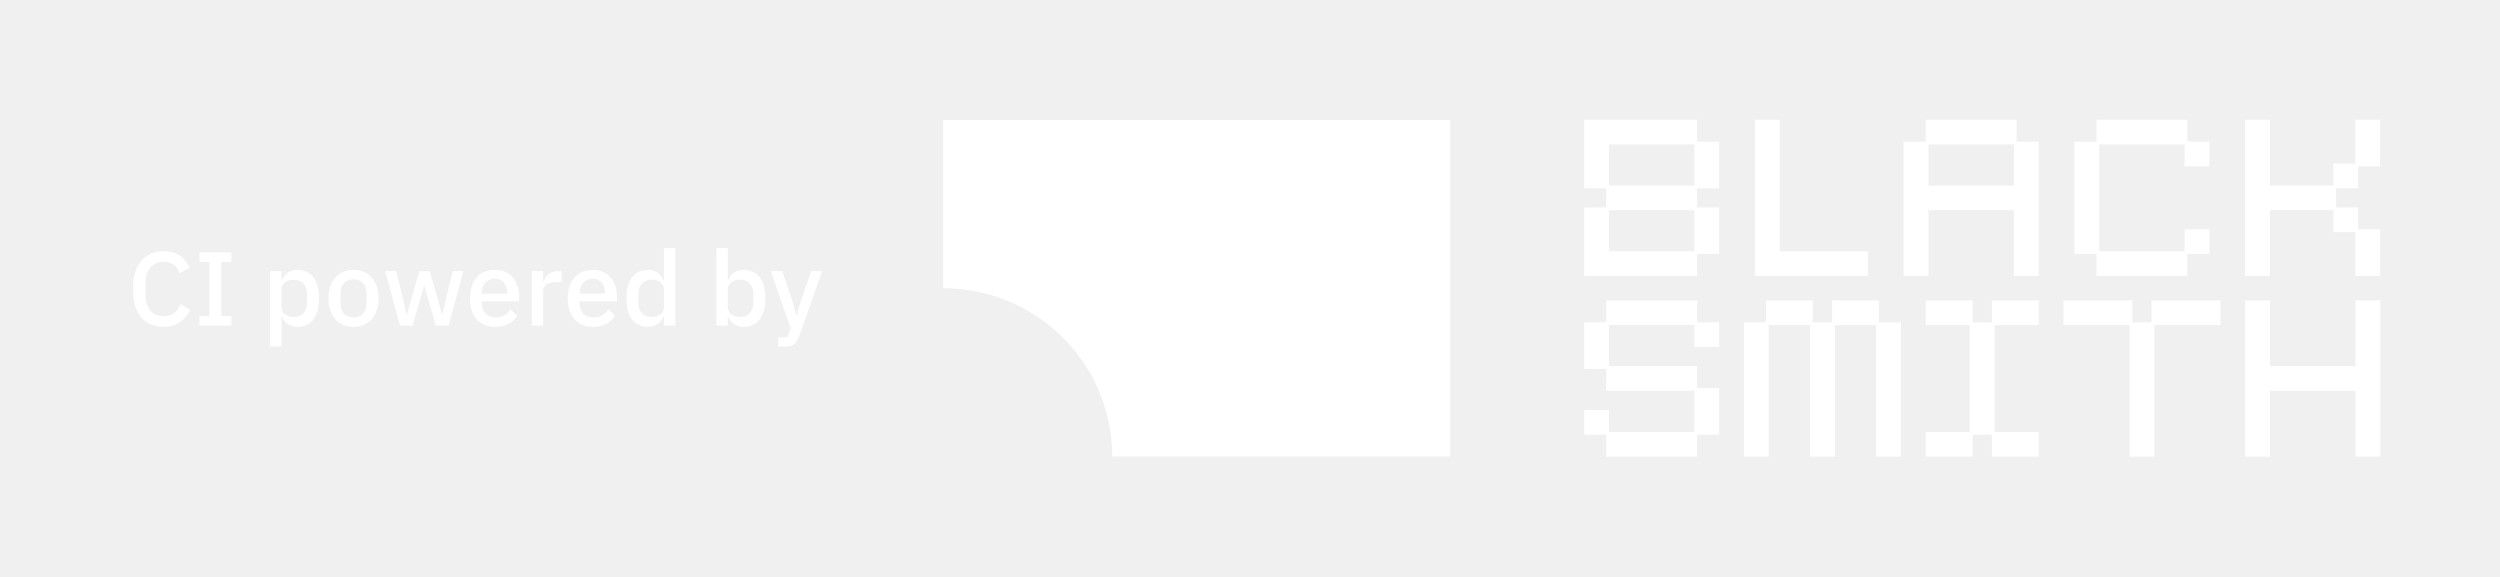
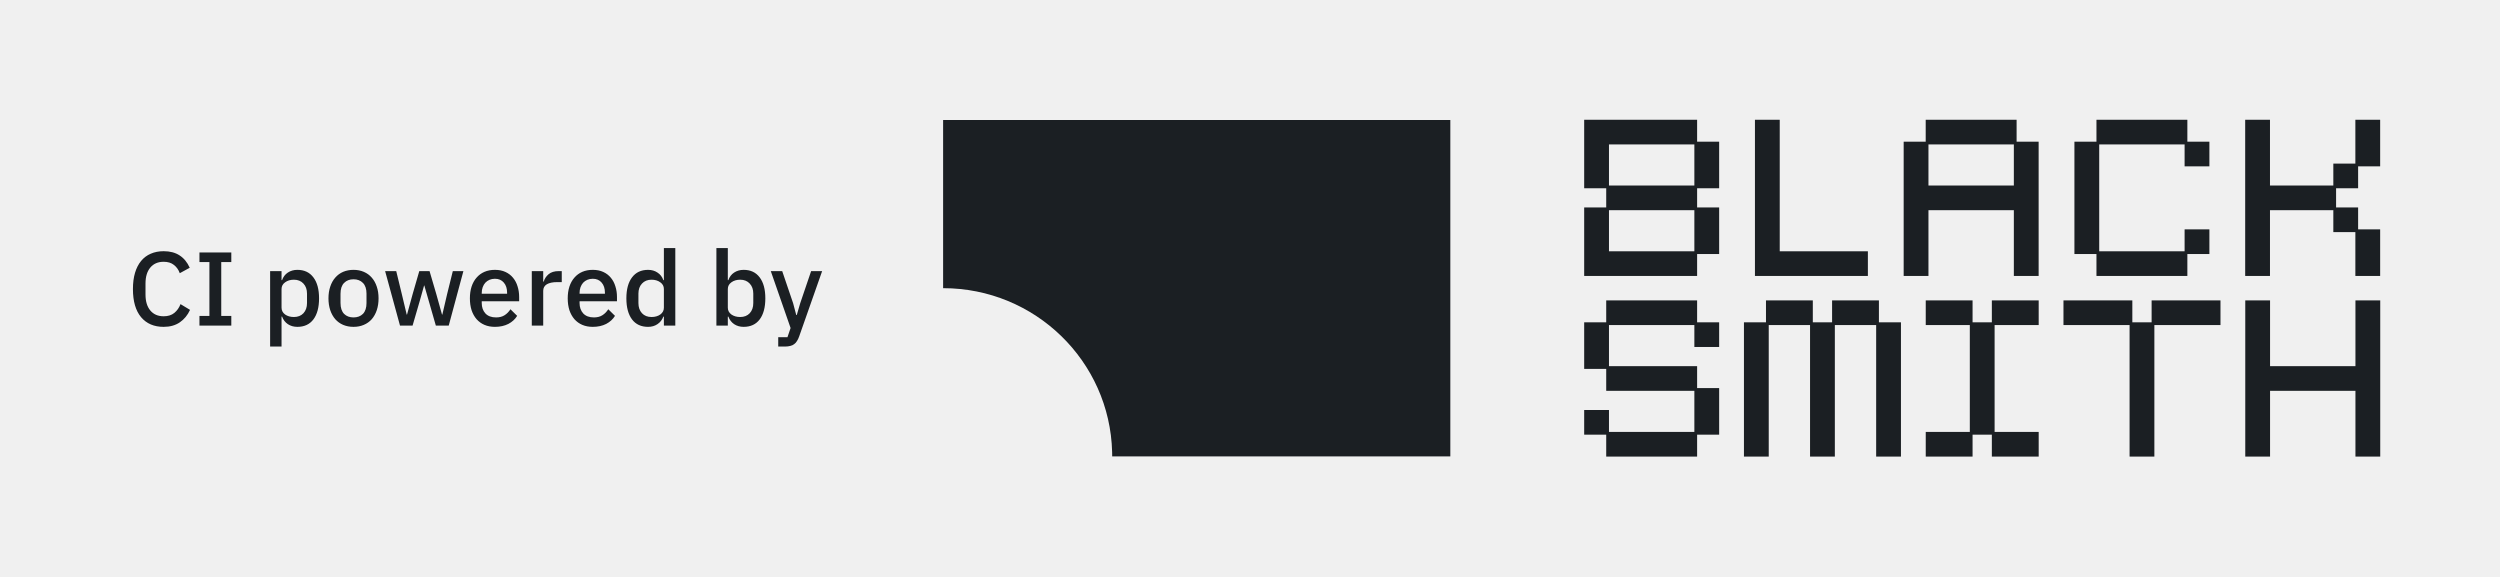
<svg xmlns="http://www.w3.org/2000/svg" width="334" height="77" viewBox="0 0 334 77" fill="none">
-   <path d="M21.862 43.668C20.584 43.668 19.58 43.239 18.852 42.38C18.124 41.512 17.76 40.257 17.76 38.614C17.76 37.793 17.854 37.069 18.04 36.444C18.227 35.819 18.498 35.291 18.852 34.862C19.207 34.433 19.636 34.111 20.14 33.896C20.654 33.672 21.228 33.56 21.862 33.56C22.712 33.56 23.421 33.747 23.99 34.12C24.569 34.493 25.022 35.044 25.348 35.772L24.018 36.5C23.85 36.033 23.589 35.665 23.234 35.394C22.889 35.114 22.432 34.974 21.862 34.974C21.106 34.974 20.514 35.231 20.084 35.744C19.655 36.257 19.44 36.967 19.44 37.872V39.356C19.44 40.261 19.655 40.971 20.084 41.484C20.514 41.997 21.106 42.254 21.862 42.254C22.45 42.254 22.926 42.105 23.29 41.806C23.664 41.498 23.939 41.106 24.116 40.63L25.39 41.4C25.064 42.109 24.606 42.665 24.018 43.066C23.43 43.467 22.712 43.668 21.862 43.668ZM26.647 43.5V42.212H27.977V35.016H26.647V33.728H30.903V35.016H29.559V42.212H30.903V43.5H26.647ZM36.088 36.22H37.614V37.424H37.684C37.843 36.985 38.099 36.649 38.454 36.416C38.818 36.173 39.243 36.052 39.728 36.052C40.652 36.052 41.366 36.388 41.87 37.06C42.374 37.723 42.626 38.656 42.626 39.86C42.626 41.064 42.374 42.002 41.87 42.674C41.366 43.337 40.652 43.668 39.728 43.668C39.243 43.668 38.818 43.547 38.454 43.304C38.099 43.061 37.843 42.725 37.684 42.296H37.614V46.3H36.088V36.22ZM39.266 42.352C39.798 42.352 40.223 42.184 40.54 41.848C40.857 41.503 41.016 41.05 41.016 40.49V39.23C41.016 38.67 40.857 38.222 40.54 37.886C40.223 37.541 39.798 37.368 39.266 37.368C38.799 37.368 38.407 37.485 38.09 37.718C37.773 37.942 37.614 38.241 37.614 38.614V41.106C37.614 41.479 37.773 41.783 38.09 42.016C38.407 42.24 38.799 42.352 39.266 42.352ZM47.229 43.668C46.725 43.668 46.263 43.579 45.843 43.402C45.433 43.225 45.083 42.973 44.793 42.646C44.504 42.31 44.28 41.909 44.121 41.442C43.963 40.966 43.883 40.439 43.883 39.86C43.883 39.281 43.963 38.759 44.121 38.292C44.28 37.816 44.504 37.415 44.793 37.088C45.083 36.752 45.433 36.495 45.843 36.318C46.263 36.141 46.725 36.052 47.229 36.052C47.733 36.052 48.191 36.141 48.601 36.318C49.021 36.495 49.376 36.752 49.665 37.088C49.955 37.415 50.179 37.816 50.337 38.292C50.496 38.759 50.575 39.281 50.575 39.86C50.575 40.439 50.496 40.966 50.337 41.442C50.179 41.909 49.955 42.31 49.665 42.646C49.376 42.973 49.021 43.225 48.601 43.402C48.191 43.579 47.733 43.668 47.229 43.668ZM47.229 42.408C47.752 42.408 48.172 42.249 48.489 41.932C48.807 41.605 48.965 41.12 48.965 40.476V39.244C48.965 38.6 48.807 38.119 48.489 37.802C48.172 37.475 47.752 37.312 47.229 37.312C46.707 37.312 46.287 37.475 45.969 37.802C45.652 38.119 45.493 38.6 45.493 39.244V40.476C45.493 41.12 45.652 41.605 45.969 41.932C46.287 42.249 46.707 42.408 47.229 42.408ZM51.452 36.22H52.936L53.678 39.272L54.336 42.03H54.378L55.134 39.272L56.016 36.22H57.388L58.284 39.272L59.054 42.03H59.096L59.74 39.272L60.496 36.22H61.91L59.95 43.5H58.228L57.276 40.182L56.688 38.138H56.66L56.086 40.182L55.12 43.5H53.44L51.452 36.22ZM66.124 43.668C65.601 43.668 65.134 43.579 64.724 43.402C64.313 43.225 63.963 42.973 63.674 42.646C63.384 42.31 63.16 41.909 63.002 41.442C62.852 40.966 62.778 40.439 62.778 39.86C62.778 39.281 62.852 38.759 63.002 38.292C63.16 37.816 63.384 37.415 63.674 37.088C63.963 36.752 64.313 36.495 64.724 36.318C65.134 36.141 65.601 36.052 66.124 36.052C66.656 36.052 67.122 36.145 67.524 36.332C67.934 36.519 68.275 36.78 68.546 37.116C68.816 37.443 69.017 37.825 69.148 38.264C69.288 38.703 69.358 39.174 69.358 39.678V40.252H64.36V40.49C64.36 41.05 64.523 41.512 64.85 41.876C65.186 42.231 65.662 42.408 66.278 42.408C66.726 42.408 67.104 42.31 67.412 42.114C67.72 41.918 67.981 41.652 68.196 41.316L69.092 42.198C68.821 42.646 68.429 43.005 67.916 43.276C67.402 43.537 66.805 43.668 66.124 43.668ZM66.124 37.242C65.862 37.242 65.62 37.289 65.396 37.382C65.181 37.475 64.994 37.606 64.836 37.774C64.686 37.942 64.57 38.143 64.486 38.376C64.402 38.609 64.36 38.866 64.36 39.146V39.244H67.748V39.104C67.748 38.544 67.603 38.096 67.314 37.76C67.024 37.415 66.628 37.242 66.124 37.242ZM71.047 43.5V36.22H72.573V37.62H72.643C72.746 37.247 72.96 36.92 73.287 36.64C73.614 36.36 74.066 36.22 74.645 36.22H75.051V37.69H74.449C73.842 37.69 73.376 37.788 73.049 37.984C72.732 38.18 72.573 38.469 72.573 38.852V43.5H71.047ZM79.194 43.668C78.671 43.668 78.205 43.579 77.794 43.402C77.383 43.225 77.033 42.973 76.744 42.646C76.455 42.31 76.231 41.909 76.072 41.442C75.923 40.966 75.848 40.439 75.848 39.86C75.848 39.281 75.923 38.759 76.072 38.292C76.231 37.816 76.455 37.415 76.744 37.088C77.033 36.752 77.383 36.495 77.794 36.318C78.205 36.141 78.671 36.052 79.194 36.052C79.726 36.052 80.193 36.145 80.594 36.332C81.005 36.519 81.345 36.78 81.616 37.116C81.887 37.443 82.087 37.825 82.218 38.264C82.358 38.703 82.428 39.174 82.428 39.678V40.252H77.43V40.49C77.43 41.05 77.593 41.512 77.92 41.876C78.256 42.231 78.732 42.408 79.348 42.408C79.796 42.408 80.174 42.31 80.482 42.114C80.79 41.918 81.051 41.652 81.266 41.316L82.162 42.198C81.891 42.646 81.499 43.005 80.986 43.276C80.473 43.537 79.875 43.668 79.194 43.668ZM79.194 37.242C78.933 37.242 78.69 37.289 78.466 37.382C78.251 37.475 78.065 37.606 77.906 37.774C77.757 37.942 77.64 38.143 77.556 38.376C77.472 38.609 77.43 38.866 77.43 39.146V39.244H80.818V39.104C80.818 38.544 80.673 38.096 80.384 37.76C80.095 37.415 79.698 37.242 79.194 37.242ZM88.695 42.296H88.625C88.467 42.725 88.205 43.061 87.841 43.304C87.487 43.547 87.067 43.668 86.581 43.668C85.657 43.668 84.943 43.337 84.439 42.674C83.935 42.002 83.683 41.064 83.683 39.86C83.683 38.656 83.935 37.723 84.439 37.06C84.943 36.388 85.657 36.052 86.581 36.052C87.067 36.052 87.487 36.173 87.841 36.416C88.205 36.649 88.467 36.985 88.625 37.424H88.695V33.14H90.221V43.5H88.695V42.296ZM87.043 42.352C87.51 42.352 87.902 42.24 88.219 42.016C88.537 41.783 88.695 41.479 88.695 41.106V38.614C88.695 38.241 88.537 37.942 88.219 37.718C87.902 37.485 87.51 37.368 87.043 37.368C86.511 37.368 86.087 37.541 85.769 37.886C85.452 38.222 85.293 38.67 85.293 39.23V40.49C85.293 41.05 85.452 41.503 85.769 41.848C86.087 42.184 86.511 42.352 87.043 42.352ZM95.711 33.14H97.237V37.424H97.307C97.466 36.985 97.722 36.649 98.077 36.416C98.441 36.173 98.866 36.052 99.351 36.052C100.275 36.052 100.989 36.388 101.493 37.06C101.997 37.723 102.249 38.656 102.249 39.86C102.249 41.064 101.997 42.002 101.493 42.674C100.989 43.337 100.275 43.668 99.351 43.668C98.866 43.668 98.441 43.547 98.077 43.304C97.722 43.061 97.466 42.725 97.307 42.296H97.237V43.5H95.711V33.14ZM98.889 42.352C99.421 42.352 99.846 42.184 100.163 41.848C100.48 41.503 100.639 41.05 100.639 40.49V39.23C100.639 38.67 100.48 38.222 100.163 37.886C99.846 37.541 99.421 37.368 98.889 37.368C98.422 37.368 98.031 37.485 97.713 37.718C97.396 37.942 97.237 38.241 97.237 38.614V41.106C97.237 41.479 97.396 41.783 97.713 42.016C98.031 42.24 98.422 42.352 98.889 42.352ZM108.367 36.22H109.837L106.771 44.942C106.687 45.185 106.589 45.39 106.477 45.558C106.374 45.735 106.248 45.875 106.099 45.978C105.959 46.09 105.786 46.169 105.581 46.216C105.375 46.272 105.133 46.3 104.853 46.3H103.971V45.054H105.203L105.623 43.822L102.977 36.22H104.503L105.959 40.504L106.379 42.086H106.449L106.911 40.504L108.367 36.22Z" fill="white" />
-   <path d="M193.764 16.029H126V38.5C138.28 38.5 148.272 48.248 148.581 60.39L148.589 60.971H193.764V16.029Z" fill="white" />
-   <path fill-rule="evenodd" clip-rule="evenodd" d="M226.735 18.929H229.679V25.152H226.735V27.715H229.679V33.938H226.735V36.867H211.647V27.715H214.591V25.152H211.647V16H226.735V18.929ZM214.959 33.572H226.367V28.081H214.959V33.572ZM214.959 24.786H226.367V19.295H214.959V24.786Z" fill="white" />
-   <path d="M237.772 33.572H249.548V36.867H234.46V16H237.772V33.572Z" fill="white" />
-   <path fill-rule="evenodd" clip-rule="evenodd" d="M269.418 18.929H272.362V36.867H269.05V28.081H257.642V36.867H254.33V18.929H257.274V16H269.418V18.929ZM257.642 24.786H269.05V19.295H257.642V24.786Z" fill="white" />
-   <path d="M292.231 18.929H295.175V22.224H291.863V19.295H280.455V33.572H291.863V30.643H295.175V33.938H292.231V36.867H280.087V33.938H277.143V18.929H280.087V16H292.231V18.929Z" fill="white" />
-   <path d="M303.269 24.786H311.733V21.857H314.677V16H317.989V22.224H315.045V25.152H312.101V27.715H315.045V30.643H317.989V36.867H314.677V31.01H311.733V28.081H303.269V36.867H299.957V16H303.269V24.786Z" fill="white" />
-   <path d="M226.735 43.062H229.679V46.356H226.367V43.428H214.959V48.919H226.735V51.848H229.679V58.071H226.735V61H214.591V58.071H211.647V54.776H214.959V57.705H226.367V52.214H214.591V49.285H211.647V43.062H214.591V40.133H226.735V43.062Z" fill="white" />
-   <path d="M242.191 43.062H244.767V40.133H251.023V43.062H253.967V61H250.655V43.428H245.135V61H241.823V43.428H236.303V61H232.991V43.062H235.935V40.133H242.191V43.062Z" fill="white" />
-   <path d="M263.535 43.062H266.111V40.133H272.368V43.428H266.479V57.705H272.368V61H266.111V58.071H263.535V61H257.279V57.705H263.167V43.428H257.279V40.133H263.535V43.062Z" fill="white" />
-   <path d="M284.88 43.062H287.456V40.133H296.656V43.428H287.824V61H284.512V43.428H275.68V40.133H284.88V43.062Z" fill="white" />
-   <path d="M303.28 48.919H314.688V40.133H318V61H314.688V52.214H303.28V61H299.968V40.133H303.28V48.919Z" fill="white" />
+   <style>
+     path { fill: #1b1f23; }
+     @media (prefers-color-scheme: dark) { path { fill: white; } }
+   </style>
+   <path d="M21.862 43.668C20.584 43.668 19.58 43.239 18.852 42.38C18.124 41.512 17.76 40.257 17.76 38.614C17.76 37.793 17.854 37.069 18.04 36.444C18.227 35.819 18.498 35.291 18.852 34.862C19.207 34.433 19.636 34.111 20.14 33.896C20.654 33.672 21.228 33.56 21.862 33.56C22.712 33.56 23.421 33.747 23.99 34.12C24.569 34.493 25.022 35.044 25.348 35.772L24.018 36.5C23.85 36.033 23.589 35.665 23.234 35.394C22.889 35.114 22.432 34.974 21.862 34.974C21.106 34.974 20.514 35.231 20.084 35.744C19.655 36.257 19.44 36.967 19.44 37.872V39.356C19.44 40.261 19.655 40.971 20.084 41.484C20.514 41.997 21.106 42.254 21.862 42.254C22.45 42.254 22.926 42.105 23.29 41.806C23.664 41.498 23.939 41.106 24.116 40.63L25.39 41.4C25.064 42.109 24.606 42.665 24.018 43.066C23.43 43.467 22.712 43.668 21.862 43.668ZM26.647 43.5V42.212H27.977V35.016H26.647V33.728H30.903V35.016H29.559V42.212H30.903V43.5H26.647ZM36.088 36.22H37.614V37.424H37.684C37.843 36.985 38.099 36.649 38.454 36.416C38.818 36.173 39.243 36.052 39.728 36.052C40.652 36.052 41.366 36.388 41.87 37.06C42.374 37.723 42.626 38.656 42.626 39.86C42.626 41.064 42.374 42.002 41.87 42.674C41.366 43.337 40.652 43.668 39.728 43.668C39.243 43.668 38.818 43.547 38.454 43.304C38.099 43.061 37.843 42.725 37.684 42.296H37.614V46.3H36.088V36.22ZM39.266 42.352C39.798 42.352 40.223 42.184 40.54 41.848C40.857 41.503 41.016 41.05 41.016 40.49V39.23C41.016 38.67 40.857 38.222 40.54 37.886C40.223 37.541 39.798 37.368 39.266 37.368C38.799 37.368 38.407 37.485 38.09 37.718C37.773 37.942 37.614 38.241 37.614 38.614V41.106C37.614 41.479 37.773 41.783 38.09 42.016C38.407 42.24 38.799 42.352 39.266 42.352ZM47.229 43.668C46.725 43.668 46.263 43.579 45.843 43.402C45.433 43.225 45.083 42.973 44.793 42.646C44.504 42.31 44.28 41.909 44.121 41.442C43.963 40.966 43.883 40.439 43.883 39.86C43.883 39.281 43.963 38.759 44.121 38.292C44.28 37.816 44.504 37.415 44.793 37.088C45.083 36.752 45.433 36.495 45.843 36.318C46.263 36.141 46.725 36.052 47.229 36.052C47.733 36.052 48.191 36.141 48.601 36.318C49.021 36.495 49.376 36.752 49.665 37.088C49.955 37.415 50.179 37.816 50.337 38.292C50.496 38.759 50.575 39.281 50.575 39.86C50.575 40.439 50.496 40.966 50.337 41.442C50.179 41.909 49.955 42.31 49.665 42.646C49.376 42.973 49.021 43.225 48.601 43.402C48.191 43.579 47.733 43.668 47.229 43.668ZM47.229 42.408C47.752 42.408 48.172 42.249 48.489 41.932C48.807 41.605 48.965 41.12 48.965 40.476V39.244C48.965 38.6 48.807 38.119 48.489 37.802C48.172 37.475 47.752 37.312 47.229 37.312C46.707 37.312 46.287 37.475 45.969 37.802C45.652 38.119 45.493 38.6 45.493 39.244V40.476C45.493 41.12 45.652 41.605 45.969 41.932C46.287 42.249 46.707 42.408 47.229 42.408ZM51.452 36.22H52.936L53.678 39.272L54.336 42.03H54.378L55.134 39.272L56.016 36.22H57.388L58.284 39.272L59.054 42.03H59.096L59.74 39.272L60.496 36.22H61.91L59.95 43.5H58.228L57.276 40.182L56.688 38.138H56.66L56.086 40.182L55.12 43.5H53.44L51.452 36.22ZM66.124 43.668C65.601 43.668 65.134 43.579 64.724 43.402C64.313 43.225 63.963 42.973 63.674 42.646C63.384 42.31 63.16 41.909 63.002 41.442C62.852 40.966 62.778 40.439 62.778 39.86C62.778 39.281 62.852 38.759 63.002 38.292C63.16 37.816 63.384 37.415 63.674 37.088C63.963 36.752 64.313 36.495 64.724 36.318C65.134 36.141 65.601 36.052 66.124 36.052C66.656 36.052 67.122 36.145 67.524 36.332C67.934 36.519 68.275 36.78 68.546 37.116C68.816 37.443 69.017 37.825 69.148 38.264C69.288 38.703 69.358 39.174 69.358 39.678V40.252H64.36V40.49C64.36 41.05 64.523 41.512 64.85 41.876C65.186 42.231 65.662 42.408 66.278 42.408C66.726 42.408 67.104 42.31 67.412 42.114C67.72 41.918 67.981 41.652 68.196 41.316L69.092 42.198C68.821 42.646 68.429 43.005 67.916 43.276C67.402 43.537 66.805 43.668 66.124 43.668ZM66.124 37.242C65.862 37.242 65.62 37.289 65.396 37.382C65.181 37.475 64.994 37.606 64.836 37.774C64.686 37.942 64.57 38.143 64.486 38.376C64.402 38.609 64.36 38.866 64.36 39.146V39.244H67.748V39.104C67.748 38.544 67.603 38.096 67.314 37.76C67.024 37.415 66.628 37.242 66.124 37.242ZM71.047 43.5V36.22H72.573V37.62H72.643C72.746 37.247 72.96 36.92 73.287 36.64C73.614 36.36 74.066 36.22 74.645 36.22H75.051V37.69H74.449C73.842 37.69 73.376 37.788 73.049 37.984C72.732 38.18 72.573 38.469 72.573 38.852V43.5H71.047ZM79.194 43.668C78.671 43.668 78.205 43.579 77.794 43.402C77.383 43.225 77.033 42.973 76.744 42.646C76.455 42.31 76.231 41.909 76.072 41.442C75.923 40.966 75.848 40.439 75.848 39.86C75.848 39.281 75.923 38.759 76.072 38.292C76.231 37.816 76.455 37.415 76.744 37.088C77.033 36.752 77.383 36.495 77.794 36.318C78.205 36.141 78.671 36.052 79.194 36.052C79.726 36.052 80.193 36.145 80.594 36.332C81.005 36.519 81.345 36.78 81.616 37.116C81.887 37.443 82.087 37.825 82.218 38.264C82.358 38.703 82.428 39.174 82.428 39.678V40.252H77.43V40.49C77.43 41.05 77.593 41.512 77.92 41.876C78.256 42.231 78.732 42.408 79.348 42.408C79.796 42.408 80.174 42.31 80.482 42.114C80.79 41.918 81.051 41.652 81.266 41.316L82.162 42.198C81.891 42.646 81.499 43.005 80.986 43.276C80.473 43.537 79.875 43.668 79.194 43.668ZM79.194 37.242C78.933 37.242 78.69 37.289 78.466 37.382C78.251 37.475 78.065 37.606 77.906 37.774C77.757 37.942 77.64 38.143 77.556 38.376C77.472 38.609 77.43 38.866 77.43 39.146V39.244H80.818V39.104C80.818 38.544 80.673 38.096 80.384 37.76C80.095 37.415 79.698 37.242 79.194 37.242ZM88.695 42.296H88.625C88.467 42.725 88.205 43.061 87.841 43.304C87.487 43.547 87.067 43.668 86.581 43.668C85.657 43.668 84.943 43.337 84.439 42.674C83.935 42.002 83.683 41.064 83.683 39.86C83.683 38.656 83.935 37.723 84.439 37.06C84.943 36.388 85.657 36.052 86.581 36.052C87.067 36.052 87.487 36.173 87.841 36.416C88.205 36.649 88.467 36.985 88.625 37.424H88.695V33.14H90.221V43.5H88.695V42.296ZM87.043 42.352C87.51 42.352 87.902 42.24 88.219 42.016C88.537 41.783 88.695 41.479 88.695 41.106V38.614C88.695 38.241 88.537 37.942 88.219 37.718C87.902 37.485 87.51 37.368 87.043 37.368C86.511 37.368 86.087 37.541 85.769 37.886C85.452 38.222 85.293 38.67 85.293 39.23V40.49C85.293 41.05 85.452 41.503 85.769 41.848C86.087 42.184 86.511 42.352 87.043 42.352ZM95.711 33.14H97.237V37.424H97.307C97.466 36.985 97.722 36.649 98.077 36.416C98.441 36.173 98.866 36.052 99.351 36.052C100.275 36.052 100.989 36.388 101.493 37.06C101.997 37.723 102.249 38.656 102.249 39.86C102.249 41.064 101.997 42.002 101.493 42.674C100.989 43.337 100.275 43.668 99.351 43.668C98.866 43.668 98.441 43.547 98.077 43.304C97.722 43.061 97.466 42.725 97.307 42.296H97.237V43.5H95.711V33.14ZM98.889 42.352C99.421 42.352 99.846 42.184 100.163 41.848C100.48 41.503 100.639 41.05 100.639 40.49V39.23C100.639 38.67 100.48 38.222 100.163 37.886C99.846 37.541 99.421 37.368 98.889 37.368C98.422 37.368 98.031 37.485 97.713 37.718C97.396 37.942 97.237 38.241 97.237 38.614V41.106C97.237 41.479 97.396 41.783 97.713 42.016C98.031 42.24 98.422 42.352 98.889 42.352ZM108.367 36.22H109.837L106.771 44.942C106.687 45.185 106.589 45.39 106.477 45.558C106.374 45.735 106.248 45.875 106.099 45.978C105.959 46.09 105.786 46.169 105.581 46.216C105.375 46.272 105.133 46.3 104.853 46.3H103.971V45.054H105.203L105.623 43.822L102.977 36.22H104.503L105.959 40.504L106.379 42.086H106.449L106.911 40.504L108.367 36.22Z" />
+   <path d="M193.764 16.029H126V38.5C138.28 38.5 148.272 48.248 148.581 60.39L148.589 60.971H193.764V16.029Z" />
+   <path fill-rule="evenodd" clip-rule="evenodd" d="M226.735 18.929H229.679V25.152H226.735V27.715H229.679V33.938H226.735V36.867H211.647V27.715H214.591V25.152H211.647V16H226.735V18.929ZM214.959 33.572H226.367V28.081H214.959V33.572ZM214.959 24.786H226.367V19.295H214.959V24.786Z" />
+   <path d="M237.772 33.572H249.548V36.867H234.46V16H237.772V33.572Z" />
+   <path fill-rule="evenodd" clip-rule="evenodd" d="M269.418 18.929H272.362V36.867H269.05V28.081H257.642V36.867H254.33V18.929H257.274V16H269.418V18.929ZM257.642 24.786H269.05V19.295H257.642V24.786Z" />
+   <path d="M292.231 18.929H295.175V22.224H291.863V19.295H280.455V33.572H291.863V30.643H295.175V33.938H292.231V36.867H280.087V33.938H277.143V18.929H280.087V16H292.231V18.929Z" />
+   <path d="M303.269 24.786H311.733V21.857H314.677V16H317.989V22.224H315.045V25.152H312.101V27.715H315.045V30.643H317.989V36.867H314.677V31.01H311.733V28.081H303.269V36.867H299.957V16H303.269V24.786Z" />
+   <path d="M226.735 43.062H229.679V46.356H226.367V43.428H214.959V48.919H226.735V51.848H229.679V58.071H226.735V61H214.591V58.071H211.647V54.776H214.959V57.705H226.367V52.214H214.591V49.285H211.647V43.062H214.591V40.133H226.735V43.062Z" />
+   <path d="M242.191 43.062H244.767V40.133H251.023V43.062H253.967V61H250.655V43.428H245.135V61H241.823V43.428H236.303V61H232.991V43.062H235.935V40.133H242.191V43.062Z" />
+   <path d="M263.535 43.062H266.111V40.133H272.368V43.428H266.479V57.705H272.368V61H266.111V58.071H263.535V61H257.279V57.705H263.167V43.428H257.279V40.133H263.535V43.062Z" />
+   <path d="M284.88 43.062H287.456V40.133H296.656V43.428H287.824V61H284.512V43.428H275.68V40.133H284.88V43.062Z" />
+   <path d="M303.28 48.919H314.688V40.133H318V61H314.688V52.214H303.28V61H299.968V40.133H303.28V48.919Z" />
</svg>
